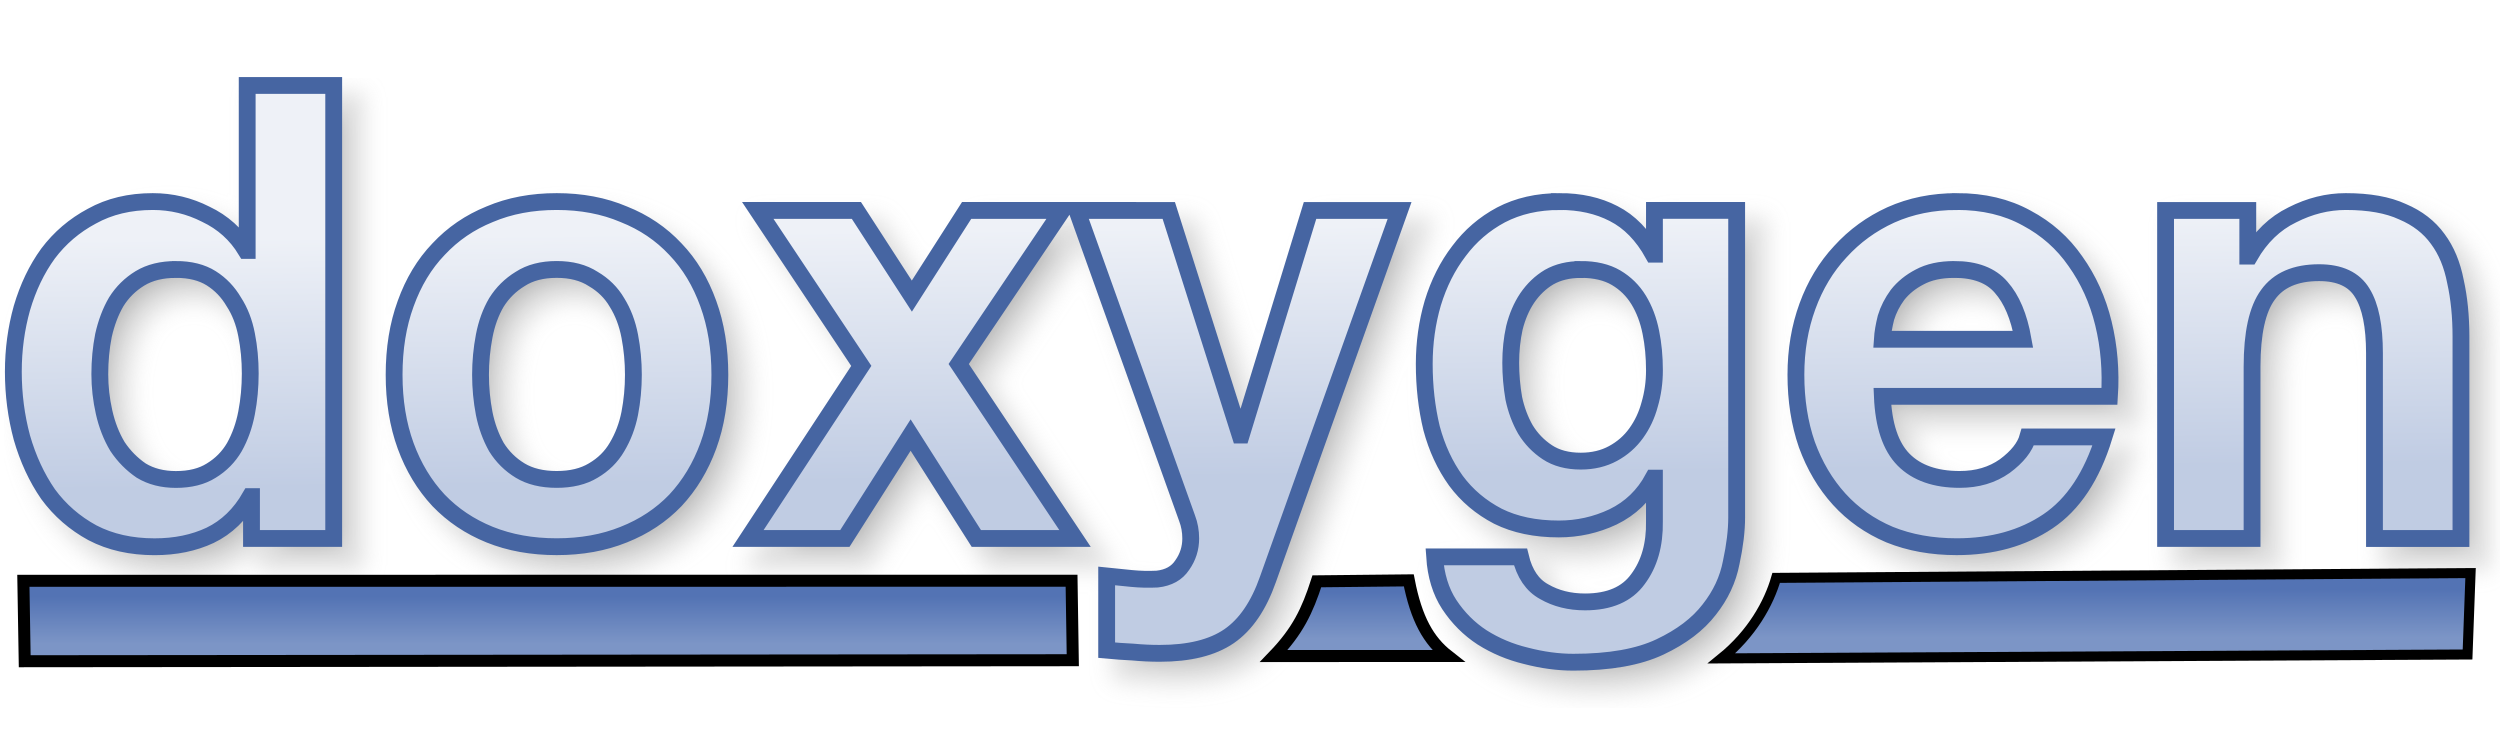
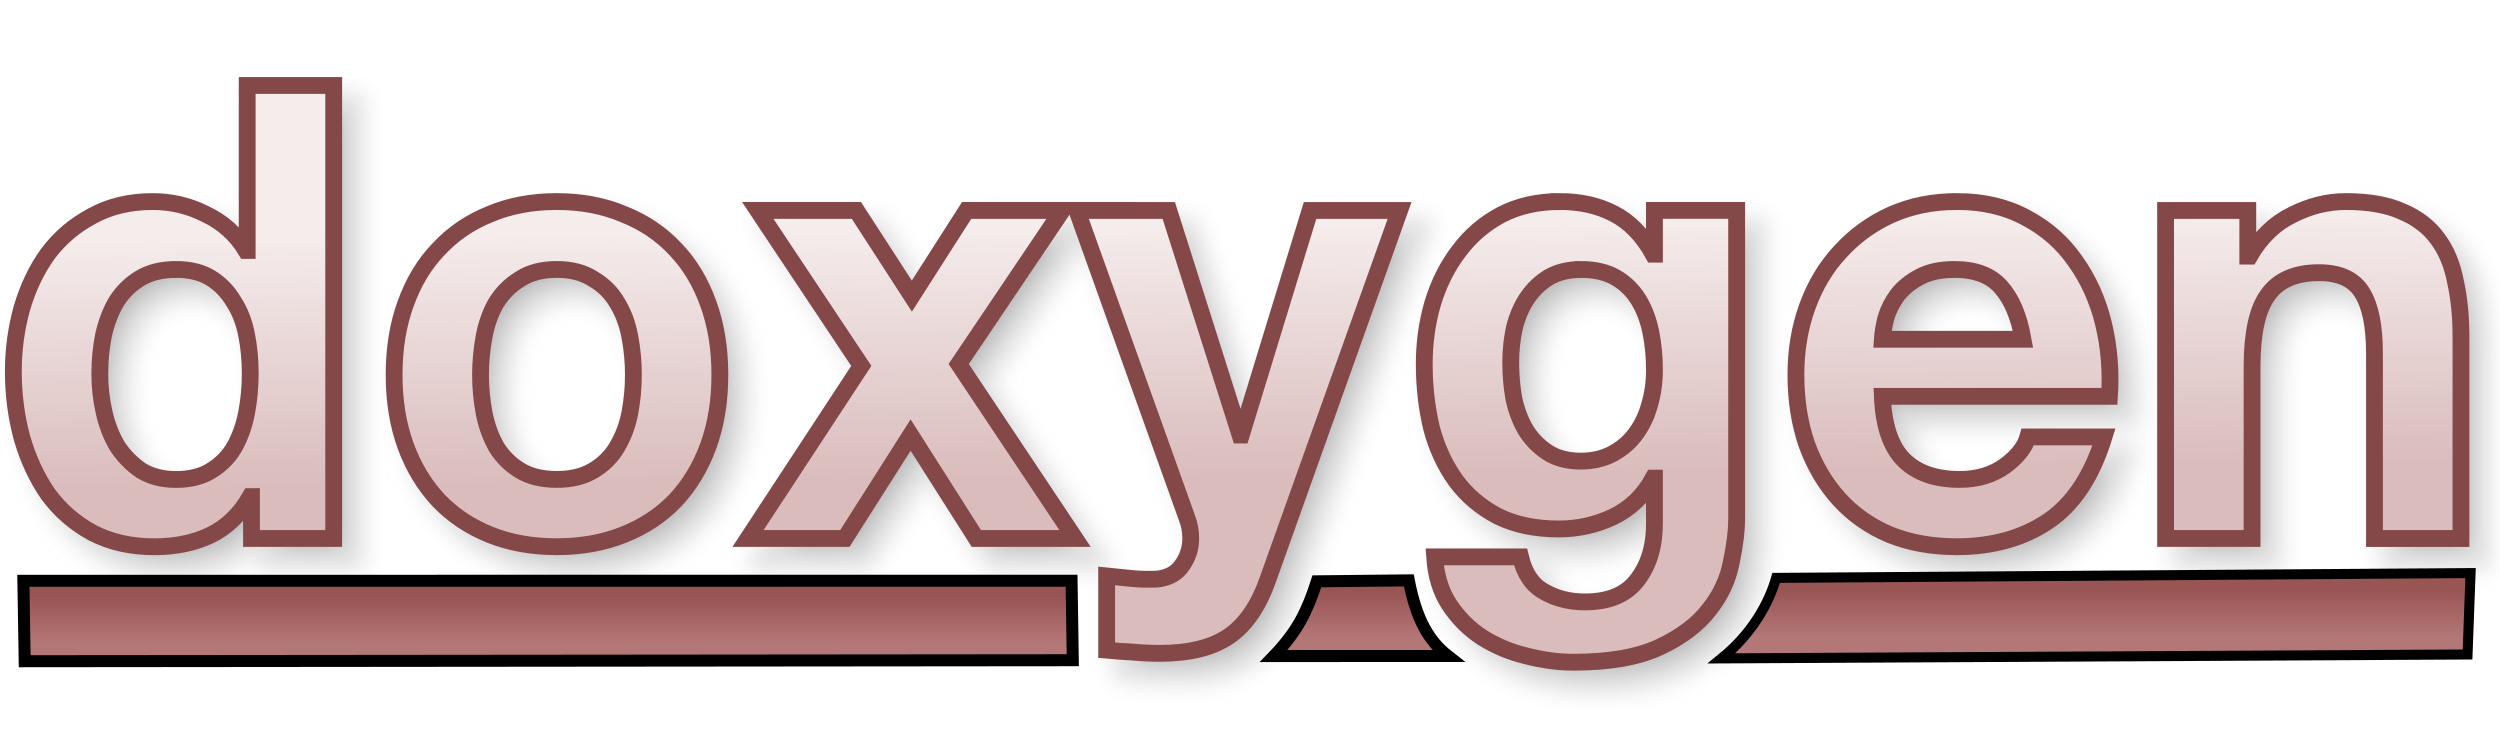
<svg xmlns="http://www.w3.org/2000/svg" xmlns:xlink="http://www.w3.org/1999/xlink" version="1.1" viewBox="0 0 104 31">
  <defs>
    <linearGradient id="a">
-       <stop stop-color="#5373B4" offset="0" />
-       <stop stop-color="#7C95C6" offset="1" />
+       <stop stop-color="#995454" offset="0" />
+       <stop stop-color="#B47777" offset="1" />
    </linearGradient>
    <linearGradient id="d" x1="31.474" x2="31.474" y1="24.821" y2="26.773" gradientUnits="userSpaceOnUse" xlink:href="#a" />
    <linearGradient id="c" x1="31.474" x2="31.474" y1="24.821" y2="26.773" gradientTransform="matrix(.6816 0 0 1.0248 72.391 -.91809)" gradientUnits="userSpaceOnUse" xlink:href="#a" />
    <linearGradient id="b" x1="56.295" x2="56.295" y1="24.622" y2="26.574" gradientUnits="userSpaceOnUse" xlink:href="#a" />
    <linearGradient id="e" x1="49.067" x2="48.956" y1="19.719" y2="9.523" gradientTransform="matrix(.97968 0 0 1.0207 -.25579 -.25579)" gradientUnits="userSpaceOnUse">
-       <stop stop-color="#C0CCE3" offset="0" />
-       <stop stop-color="#EEF1F7" offset="1" />
+       <stop stop-color="#DABCBC" offset="0" />
+       <stop stop-color="#F5ECEC" offset="1" />
    </linearGradient>
    <filter id="f" x="-.011" y="-.045" width="1.021" height="1.091" color-interpolation-filters="sRGB">
      <feGaussianBlur stdDeviation="0.453" />
    </filter>
  </defs>
  <g>
    <path transform="translate(-2.5759 -27.848)" d="m13.609 32.203v6.863h-0.051c-0.405-0.669-0.963-1.171-1.672-1.506-0.692-0.352-1.428-0.527-2.205-0.527-0.963 0-1.807 0.203-2.533 0.607-0.726 0.387-1.334 0.906-1.824 1.557-0.473 0.651-0.835 1.409-1.088 2.272-0.236 0.845-0.355 1.724-0.355 2.639 0 0.95 0.119 1.864 0.355 2.744 0.253 0.88 0.615 1.663 1.088 2.35 0.49 0.669 1.107 1.207 1.85 1.611 0.743 0.387 1.604 0.58 2.584 0.58 0.861 0 1.631-0.158 2.307-0.475 0.692-0.334 1.25-0.872 1.672-1.611h0.051v1.742h3.42v-18.846zm12.875 4.83c-1.03 0-1.96 0.175-2.787 0.527-0.828 0.334-1.536 0.82-2.127 1.453-0.591 0.616-1.048 1.372-1.369 2.269-0.321 0.88-0.48 1.866-0.48 2.957s0.16 2.075 0.48 2.955c0.321 0.88 0.778 1.636 1.369 2.269 0.591 0.616 1.299 1.091 2.127 1.426 0.828 0.334 1.757 0.502 2.787 0.502 1.03 0 1.96-0.168 2.787-0.502 0.844-0.334 1.561-0.81 2.152-1.426 0.591-0.633 1.048-1.39 1.369-2.269 0.321-0.88 0.48-1.864 0.48-2.955s-0.16-2.077-0.48-2.957c-0.321-0.897-0.778-1.654-1.369-2.269-0.591-0.633-1.308-1.119-2.152-1.453-0.828-0.352-1.757-0.527-2.787-0.527zm41.715 0c-0.912 0-1.722 0.185-2.432 0.555-0.692 0.37-1.275 0.87-1.748 1.504-0.473 0.616-0.837 1.337-1.09 2.164-0.236 0.809-0.354 1.655-0.354 2.535 0 0.933 0.1 1.821 0.303 2.666 0.22 0.827 0.558 1.556 1.014 2.189 0.456 0.616 1.039 1.109 1.748 1.478 0.709 0.352 1.554 0.529 2.533 0.529 0.794 0 1.545-0.168 2.254-0.502 0.726-0.352 1.283-0.89 1.672-1.611h0.051v1.795c0.017 0.968-0.211 1.769-0.684 2.402-0.456 0.633-1.19 0.951-2.203 0.951-0.642 0-1.208-0.142-1.697-0.424-0.49-0.264-0.819-0.747-0.988-1.451h-3.572c0.051 0.774 0.253 1.435 0.607 1.98 0.372 0.563 0.829 1.019 1.369 1.371 0.557 0.352 1.166 0.607 1.824 0.766 0.676 0.176 1.333 0.266 1.975 0.266 1.503 0 2.703-0.212 3.598-0.635 0.895-0.422 1.58-0.941 2.053-1.557 0.473-0.598 0.777-1.249 0.912-1.953 0.152-0.704 0.227-1.329 0.227-1.875v-12.775h-3.42v1.822h-0.051c-0.439-0.792-0.988-1.355-1.647-1.69-0.642-0.334-1.393-0.502-2.254-0.502zm16.523 0c-0.996 0-1.909 0.185-2.736 0.555-0.811 0.37-1.512 0.88-2.103 1.531-0.591 0.633-1.046 1.39-1.367 2.269s-0.48 1.831-0.48 2.852c0 1.056 0.151 2.022 0.455 2.902 0.321 0.88 0.768 1.636 1.342 2.269 0.574 0.633 1.276 1.127 2.103 1.478 0.828 0.334 1.757 0.502 2.787 0.502 1.486 0 2.752-0.353 3.799-1.057 1.047-0.704 1.825-1.873 2.332-3.51h-3.168c-0.118 0.422-0.439 0.828-0.963 1.215-0.524 0.37-1.147 0.553-1.873 0.553-1.013 0-1.792-0.273-2.332-0.818-0.54-0.545-0.836-1.425-0.887-2.639h9.449c0.068-1.056-0.016-2.067-0.252-3.035-0.236-0.968-0.626-1.829-1.166-2.586-0.524-0.757-1.2-1.355-2.027-1.795-0.828-0.458-1.797-0.688-2.912-0.688zm16.189 0c-0.76 0-1.502 0.185-2.228 0.555-0.726 0.352-1.317 0.923-1.773 1.715h-0.076v-1.9h-3.42v13.646h3.598v-7.152c0-1.39 0.219-2.384 0.658-2.982 0.439-0.616 1.149-0.924 2.129-0.924 0.861 0 1.461 0.281 1.799 0.844 0.338 0.545 0.506 1.382 0.506 2.508v7.707h3.598v-8.393c0-0.845-0.076-1.611-0.229-2.297-0.135-0.704-0.38-1.292-0.734-1.768-0.355-0.493-0.844-0.873-1.469-1.137-0.608-0.282-1.395-0.422-2.357-0.422zm-66.063 0.369 4.307 6.467-4.713 7.18h4.029l2.736-4.303 2.734 4.303h4.106l-4.84-7.258 4.307-6.389h-3.977l-2.279 3.564-2.307-3.564zm13.275 0 4.584 12.803c0.101 0.264 0.152 0.545 0.152 0.844 0 0.405-0.117 0.775-0.354 1.109-0.22 0.334-0.566 0.527-1.039 0.58-0.355 0.018-0.71 0.01-1.065-0.025-0.355-0.035-0.701-0.07-1.039-0.105v3.088c0.372 0.035 0.735 0.061 1.09 0.078 0.372 0.035 0.744 0.053 1.115 0.053 1.233 0 2.194-0.238 2.887-0.713 0.692-0.475 1.233-1.266 1.621-2.375l5.473-15.336h-3.725l-2.861 9.344h-0.051l-2.965-9.344zm-37.48 2.455c0.591 0 1.082 0.123 1.471 0.369 0.388 0.246 0.699 0.572 0.936 0.977 0.253 0.387 0.432 0.845 0.533 1.373 0.101 0.51 0.152 1.048 0.152 1.611 0 0.563-0.051 1.107-0.152 1.635-0.101 0.528-0.271 1.004-0.508 1.426-0.236 0.405-0.556 0.73-0.961 0.977-0.388 0.246-0.88 0.369-1.471 0.369-0.557 0-1.038-0.123-1.443-0.369-0.388-0.264-0.718-0.597-0.988-1.002-0.253-0.422-0.438-0.898-0.557-1.426s-0.178-1.056-0.178-1.584c-1e-7 -0.563 0.051-1.099 0.152-1.609 0.118-0.528 0.295-0.996 0.531-1.4 0.253-0.405 0.583-0.73 0.988-0.977 0.405-0.246 0.903-0.369 1.494-0.369zm15.84 0c0.608 0 1.114 0.133 1.52 0.396 0.422 0.246 0.752 0.572 0.988 0.977 0.253 0.405 0.43 0.871 0.531 1.398 0.101 0.528 0.152 1.066 0.152 1.611 0 0.545-0.051 1.081-0.152 1.609-0.101 0.51-0.278 0.976-0.531 1.398-0.236 0.405-0.566 0.73-0.988 0.977-0.405 0.246-0.912 0.369-1.52 0.369-0.608 0-1.114-0.123-1.52-0.369s-0.735-0.572-0.988-0.977c-0.236-0.422-0.406-0.888-0.508-1.398-0.101-0.528-0.152-1.064-0.152-1.609 0-0.545 0.051-1.083 0.152-1.611 0.101-0.528 0.271-0.994 0.508-1.398 0.253-0.405 0.583-0.73 0.988-0.977 0.405-0.264 0.912-0.396 1.52-0.396zm42.602 0c0.591 0 1.08 0.115 1.469 0.344 0.388 0.229 0.701 0.537 0.938 0.924 0.236 0.387 0.406 0.835 0.508 1.346 0.101 0.493 0.15 1.021 0.15 1.584 0 0.493-0.066 0.968-0.201 1.426-0.118 0.44-0.305 0.836-0.559 1.188-0.253 0.352-0.574 0.633-0.963 0.844-0.388 0.211-0.835 0.318-1.342 0.318-0.557 0-1.021-0.125-1.393-0.371-0.372-0.246-0.676-0.562-0.912-0.949-0.22-0.387-0.381-0.818-0.482-1.293-0.084-0.493-0.127-0.986-0.127-1.478 0-0.51 0.051-0.994 0.152-1.451 0.118-0.475 0.297-0.89 0.533-1.242 0.253-0.37 0.557-0.66 0.912-0.871 0.372-0.211 0.81-0.316 1.316-0.316zm15.535 0c0.878 0 1.529 0.248 1.951 0.74 0.439 0.493 0.743 1.214 0.912 2.164h-5.854c0.017-0.264 0.068-0.564 0.152-0.898 0.101-0.334 0.263-0.65 0.482-0.949 0.236-0.299 0.541-0.547 0.912-0.74 0.388-0.211 0.869-0.316 1.443-0.316z" filter="url(#f)" opacity=".3" stroke="#969696" xlink:href="#path141" />
    <path d="m0.972 24.161 43.605-0.002 0.051 3.306-43.6 0.042z" fill="url(#d)" stroke="#000" stroke-width=".5" />
-     <path d="m10.283 3.555v6.863h-0.051c-0.405-0.669-0.963-1.171-1.672-1.506-0.692-0.352-1.428-0.527-2.205-0.527-0.963 0-1.807 0.203-2.533 0.607-0.726 0.387-1.334 0.906-1.824 1.557-0.473 0.651-0.835 1.409-1.088 2.272-0.236 0.845-0.355 1.724-0.355 2.639 0 0.95 0.119 1.864 0.355 2.744 0.253 0.88 0.615 1.663 1.088 2.35 0.49 0.669 1.107 1.207 1.85 1.611 0.743 0.387 1.604 0.58 2.584 0.58 0.861 0 1.631-0.158 2.307-0.475 0.692-0.334 1.25-0.872 1.672-1.611h0.051v1.742h3.42v-18.846zm12.875 4.83c-1.03 0-1.96 0.175-2.787 0.527-0.828 0.334-1.536 0.82-2.127 1.453-0.591 0.616-1.048 1.372-1.369 2.269-0.321 0.88-0.48 1.866-0.48 2.957s0.16 2.075 0.48 2.955c0.321 0.88 0.778 1.636 1.369 2.269 0.591 0.616 1.299 1.091 2.127 1.426 0.828 0.334 1.757 0.502 2.787 0.502 1.03 0 1.96-0.168 2.787-0.502 0.844-0.334 1.561-0.81 2.152-1.426 0.591-0.633 1.048-1.39 1.369-2.269 0.321-0.88 0.48-1.864 0.48-2.955s-0.16-2.077-0.48-2.957c-0.321-0.897-0.778-1.654-1.369-2.269-0.591-0.633-1.308-1.119-2.152-1.453-0.828-0.352-1.757-0.527-2.787-0.527zm41.715 0c-0.912 0-1.722 0.185-2.432 0.555-0.692 0.37-1.275 0.87-1.748 1.504-0.473 0.616-0.837 1.337-1.09 2.164-0.236 0.809-0.354 1.655-0.354 2.535 0 0.933 0.1 1.821 0.303 2.666 0.22 0.827 0.558 1.556 1.014 2.189 0.456 0.616 1.039 1.109 1.748 1.478 0.709 0.352 1.554 0.529 2.533 0.529 0.794 0 1.545-0.168 2.254-0.502 0.726-0.352 1.283-0.89 1.672-1.611h0.051v1.795c0.017 0.968-0.211 1.769-0.684 2.402-0.456 0.633-1.19 0.951-2.203 0.951-0.642 0-1.208-0.142-1.697-0.424-0.49-0.264-0.819-0.747-0.988-1.451h-3.572c0.051 0.774 0.253 1.435 0.607 1.98 0.372 0.563 0.829 1.019 1.369 1.371 0.557 0.352 1.166 0.607 1.824 0.766 0.676 0.176 1.333 0.266 1.975 0.266 1.503 0 2.703-0.212 3.598-0.635 0.895-0.422 1.58-0.941 2.053-1.557 0.473-0.598 0.777-1.249 0.912-1.953 0.152-0.704 0.227-1.329 0.227-1.875v-12.775h-3.42v1.822h-0.051c-0.439-0.792-0.988-1.355-1.647-1.69-0.642-0.334-1.393-0.502-2.254-0.502zm16.523 0c-0.996 0-1.909 0.185-2.736 0.555-0.811 0.37-1.512 0.88-2.103 1.531-0.591 0.633-1.046 1.39-1.367 2.269s-0.48 1.831-0.48 2.852c0 1.056 0.151 2.022 0.455 2.902 0.321 0.88 0.768 1.636 1.342 2.269 0.574 0.633 1.276 1.127 2.103 1.478 0.828 0.334 1.757 0.502 2.787 0.502 1.486 0 2.752-0.353 3.799-1.057 1.047-0.704 1.825-1.873 2.332-3.51h-3.168c-0.118 0.422-0.439 0.828-0.963 1.215-0.524 0.37-1.147 0.553-1.873 0.553-1.013 0-1.792-0.273-2.332-0.818-0.54-0.545-0.836-1.425-0.887-2.639h9.449c0.068-1.056-0.016-2.067-0.252-3.035-0.236-0.968-0.626-1.829-1.166-2.586-0.524-0.757-1.2-1.355-2.027-1.795-0.828-0.458-1.797-0.688-2.912-0.688zm16.189 0c-0.76 0-1.502 0.185-2.228 0.555-0.726 0.352-1.317 0.923-1.773 1.715h-0.076v-1.9h-3.42v13.646h3.598v-7.152c0-1.39 0.219-2.384 0.658-2.982 0.439-0.616 1.149-0.924 2.129-0.924 0.861 0 1.461 0.281 1.799 0.844 0.338 0.545 0.506 1.382 0.506 2.508v7.707h3.598v-8.393c0-0.845-0.076-1.611-0.229-2.297-0.135-0.704-0.38-1.292-0.734-1.768-0.355-0.493-0.844-0.873-1.469-1.137-0.608-0.282-1.395-0.422-2.357-0.422zm-66.062 0.369 4.307 6.467-4.713 7.18h4.029l2.736-4.303 2.734 4.303h4.106l-4.84-7.258 4.307-6.389h-3.977l-2.279 3.564-2.307-3.564zm13.275 0 4.584 12.803c0.101 0.264 0.152 0.545 0.152 0.844 0 0.405-0.117 0.775-0.354 1.109-0.22 0.334-0.566 0.527-1.039 0.58-0.355 0.018-0.71 0.01-1.065-0.025-0.355-0.035-0.701-0.07-1.039-0.105v3.088c0.372 0.035 0.735 0.061 1.09 0.078 0.372 0.035 0.744 0.053 1.115 0.053 1.233 0 2.194-0.238 2.887-0.713 0.692-0.475 1.233-1.266 1.621-2.375l5.473-15.336h-3.725l-2.861 9.344h-0.051l-2.965-9.344zm-37.48 2.455c0.591 0 1.082 0.123 1.471 0.369s0.699 0.572 0.936 0.977c0.253 0.387 0.432 0.845 0.533 1.373 0.101 0.51 0.152 1.048 0.152 1.611 0 0.563-0.051 1.107-0.152 1.635-0.101 0.528-0.271 1.004-0.508 1.426-0.236 0.405-0.556 0.73-0.961 0.977-0.388 0.246-0.88 0.369-1.471 0.369-0.557 0-1.038-0.123-1.443-0.369-0.388-0.264-0.718-0.597-0.988-1.002-0.253-0.422-0.438-0.898-0.557-1.426s-0.178-1.056-0.178-1.584c-1e-7 -0.563 0.051-1.099 0.152-1.609 0.118-0.528 0.295-0.996 0.531-1.4 0.253-0.405 0.583-0.73 0.988-0.977 0.405-0.246 0.903-0.369 1.494-0.369zm15.84 0c0.608 0 1.114 0.133 1.52 0.396 0.422 0.246 0.752 0.572 0.988 0.977 0.253 0.405 0.43 0.871 0.531 1.398 0.101 0.528 0.152 1.066 0.152 1.611 0 0.545-0.051 1.081-0.152 1.609-0.101 0.51-0.278 0.976-0.531 1.398-0.236 0.405-0.566 0.73-0.988 0.977-0.405 0.246-0.912 0.369-1.52 0.369-0.608 0-1.114-0.123-1.52-0.369s-0.735-0.572-0.988-0.977c-0.236-0.422-0.406-0.888-0.508-1.398-0.101-0.528-0.152-1.064-0.152-1.609 0-0.545 0.051-1.083 0.152-1.611 0.101-0.528 0.271-0.994 0.508-1.398 0.253-0.405 0.583-0.73 0.988-0.977 0.405-0.264 0.912-0.396 1.52-0.396zm42.602 0c0.591 0 1.08 0.115 1.469 0.344 0.388 0.229 0.701 0.537 0.938 0.924 0.236 0.387 0.406 0.835 0.508 1.346 0.101 0.493 0.15 1.021 0.15 1.584 0 0.493-0.066 0.968-0.201 1.426-0.118 0.44-0.305 0.836-0.559 1.188-0.253 0.352-0.574 0.633-0.963 0.844-0.388 0.211-0.835 0.318-1.342 0.318-0.557 0-1.021-0.125-1.393-0.371-0.372-0.246-0.676-0.562-0.912-0.949-0.22-0.387-0.381-0.818-0.482-1.293-0.084-0.493-0.127-0.986-0.127-1.478 0-0.51 0.051-0.994 0.152-1.451 0.118-0.475 0.297-0.89 0.533-1.242 0.253-0.37 0.557-0.66 0.912-0.871 0.372-0.211 0.81-0.316 1.316-0.316zm15.535 0c0.878 0 1.529 0.248 1.951 0.74 0.439 0.493 0.743 1.214 0.912 2.164h-5.854c0.017-0.264 0.068-0.564 0.152-0.898 0.101-0.334 0.263-0.65 0.482-0.949 0.236-0.299 0.541-0.547 0.912-0.74 0.388-0.211 0.869-0.316 1.443-0.316z" fill="url(#e)" stroke="#4665A2" stroke-width=".7" />
+     <path d="m10.283 3.555v6.863h-0.051c-0.405-0.669-0.963-1.171-1.672-1.506-0.692-0.352-1.428-0.527-2.205-0.527-0.963 0-1.807 0.203-2.533 0.607-0.726 0.387-1.334 0.906-1.824 1.557-0.473 0.651-0.835 1.409-1.088 2.272-0.236 0.845-0.355 1.724-0.355 2.639 0 0.95 0.119 1.864 0.355 2.744 0.253 0.88 0.615 1.663 1.088 2.35 0.49 0.669 1.107 1.207 1.85 1.611 0.743 0.387 1.604 0.58 2.584 0.58 0.861 0 1.631-0.158 2.307-0.475 0.692-0.334 1.25-0.872 1.672-1.611h0.051v1.742h3.42v-18.846zm12.875 4.83c-1.03 0-1.96 0.175-2.787 0.527-0.828 0.334-1.536 0.82-2.127 1.453-0.591 0.616-1.048 1.372-1.369 2.269-0.321 0.88-0.48 1.866-0.48 2.957s0.16 2.075 0.48 2.955c0.321 0.88 0.778 1.636 1.369 2.269 0.591 0.616 1.299 1.091 2.127 1.426 0.828 0.334 1.757 0.502 2.787 0.502 1.03 0 1.96-0.168 2.787-0.502 0.844-0.334 1.561-0.81 2.152-1.426 0.591-0.633 1.048-1.39 1.369-2.269 0.321-0.88 0.48-1.864 0.48-2.955s-0.16-2.077-0.48-2.957c-0.321-0.897-0.778-1.654-1.369-2.269-0.591-0.633-1.308-1.119-2.152-1.453-0.828-0.352-1.757-0.527-2.787-0.527zm41.715 0c-0.912 0-1.722 0.185-2.432 0.555-0.692 0.37-1.275 0.87-1.748 1.504-0.473 0.616-0.837 1.337-1.09 2.164-0.236 0.809-0.354 1.655-0.354 2.535 0 0.933 0.1 1.821 0.303 2.666 0.22 0.827 0.558 1.556 1.014 2.189 0.456 0.616 1.039 1.109 1.748 1.478 0.709 0.352 1.554 0.529 2.533 0.529 0.794 0 1.545-0.168 2.254-0.502 0.726-0.352 1.283-0.89 1.672-1.611h0.051v1.795c0.017 0.968-0.211 1.769-0.684 2.402-0.456 0.633-1.19 0.951-2.203 0.951-0.642 0-1.208-0.142-1.697-0.424-0.49-0.264-0.819-0.747-0.988-1.451h-3.572c0.051 0.774 0.253 1.435 0.607 1.98 0.372 0.563 0.829 1.019 1.369 1.371 0.557 0.352 1.166 0.607 1.824 0.766 0.676 0.176 1.333 0.266 1.975 0.266 1.503 0 2.703-0.212 3.598-0.635 0.895-0.422 1.58-0.941 2.053-1.557 0.473-0.598 0.777-1.249 0.912-1.953 0.152-0.704 0.227-1.329 0.227-1.875v-12.775h-3.42v1.822h-0.051c-0.439-0.792-0.988-1.355-1.647-1.69-0.642-0.334-1.393-0.502-2.254-0.502zm16.523 0c-0.996 0-1.909 0.185-2.736 0.555-0.811 0.37-1.512 0.88-2.103 1.531-0.591 0.633-1.046 1.39-1.367 2.269s-0.48 1.831-0.48 2.852c0 1.056 0.151 2.022 0.455 2.902 0.321 0.88 0.768 1.636 1.342 2.269 0.574 0.633 1.276 1.127 2.103 1.478 0.828 0.334 1.757 0.502 2.787 0.502 1.486 0 2.752-0.353 3.799-1.057 1.047-0.704 1.825-1.873 2.332-3.51h-3.168c-0.118 0.422-0.439 0.828-0.963 1.215-0.524 0.37-1.147 0.553-1.873 0.553-1.013 0-1.792-0.273-2.332-0.818-0.54-0.545-0.836-1.425-0.887-2.639h9.449c0.068-1.056-0.016-2.067-0.252-3.035-0.236-0.968-0.626-1.829-1.166-2.586-0.524-0.757-1.2-1.355-2.027-1.795-0.828-0.458-1.797-0.688-2.912-0.688zm16.189 0c-0.76 0-1.502 0.185-2.228 0.555-0.726 0.352-1.317 0.923-1.773 1.715h-0.076v-1.9h-3.42v13.646h3.598v-7.152c0-1.39 0.219-2.384 0.658-2.982 0.439-0.616 1.149-0.924 2.129-0.924 0.861 0 1.461 0.281 1.799 0.844 0.338 0.545 0.506 1.382 0.506 2.508v7.707h3.598v-8.393c0-0.845-0.076-1.611-0.229-2.297-0.135-0.704-0.38-1.292-0.734-1.768-0.355-0.493-0.844-0.873-1.469-1.137-0.608-0.282-1.395-0.422-2.357-0.422zm-66.062 0.369 4.307 6.467-4.713 7.18h4.029l2.736-4.303 2.734 4.303h4.106l-4.84-7.258 4.307-6.389h-3.977l-2.279 3.564-2.307-3.564zm13.275 0 4.584 12.803c0.101 0.264 0.152 0.545 0.152 0.844 0 0.405-0.117 0.775-0.354 1.109-0.22 0.334-0.566 0.527-1.039 0.58-0.355 0.018-0.71 0.01-1.065-0.025-0.355-0.035-0.701-0.07-1.039-0.105v3.088c0.372 0.035 0.735 0.061 1.09 0.078 0.372 0.035 0.744 0.053 1.115 0.053 1.233 0 2.194-0.238 2.887-0.713 0.692-0.475 1.233-1.266 1.621-2.375l5.473-15.336h-3.725l-2.861 9.344h-0.051l-2.965-9.344zm-37.48 2.455c0.591 0 1.082 0.123 1.471 0.369s0.699 0.572 0.936 0.977c0.253 0.387 0.432 0.845 0.533 1.373 0.101 0.51 0.152 1.048 0.152 1.611 0 0.563-0.051 1.107-0.152 1.635-0.101 0.528-0.271 1.004-0.508 1.426-0.236 0.405-0.556 0.73-0.961 0.977-0.388 0.246-0.88 0.369-1.471 0.369-0.557 0-1.038-0.123-1.443-0.369-0.388-0.264-0.718-0.597-0.988-1.002-0.253-0.422-0.438-0.898-0.557-1.426s-0.178-1.056-0.178-1.584c-1e-7 -0.563 0.051-1.099 0.152-1.609 0.118-0.528 0.295-0.996 0.531-1.4 0.253-0.405 0.583-0.73 0.988-0.977 0.405-0.246 0.903-0.369 1.494-0.369zm15.84 0c0.608 0 1.114 0.133 1.52 0.396 0.422 0.246 0.752 0.572 0.988 0.977 0.253 0.405 0.43 0.871 0.531 1.398 0.101 0.528 0.152 1.066 0.152 1.611 0 0.545-0.051 1.081-0.152 1.609-0.101 0.51-0.278 0.976-0.531 1.398-0.236 0.405-0.566 0.73-0.988 0.977-0.405 0.246-0.912 0.369-1.52 0.369-0.608 0-1.114-0.123-1.52-0.369s-0.735-0.572-0.988-0.977c-0.236-0.422-0.406-0.888-0.508-1.398-0.101-0.528-0.152-1.064-0.152-1.609 0-0.545 0.051-1.083 0.152-1.611 0.101-0.528 0.271-0.994 0.508-1.398 0.253-0.405 0.583-0.73 0.988-0.977 0.405-0.264 0.912-0.396 1.52-0.396zm42.602 0c0.591 0 1.08 0.115 1.469 0.344 0.388 0.229 0.701 0.537 0.938 0.924 0.236 0.387 0.406 0.835 0.508 1.346 0.101 0.493 0.15 1.021 0.15 1.584 0 0.493-0.066 0.968-0.201 1.426-0.118 0.44-0.305 0.836-0.559 1.188-0.253 0.352-0.574 0.633-0.963 0.844-0.388 0.211-0.835 0.318-1.342 0.318-0.557 0-1.021-0.125-1.393-0.371-0.372-0.246-0.676-0.562-0.912-0.949-0.22-0.387-0.381-0.818-0.482-1.293-0.084-0.493-0.127-0.986-0.127-1.478 0-0.51 0.051-0.994 0.152-1.451 0.118-0.475 0.297-0.89 0.533-1.242 0.253-0.37 0.557-0.66 0.912-0.871 0.372-0.211 0.81-0.316 1.316-0.316zm15.535 0c0.878 0 1.529 0.248 1.951 0.74 0.439 0.493 0.743 1.214 0.912 2.164h-5.854c0.017-0.264 0.068-0.564 0.152-0.898 0.101-0.334 0.263-0.65 0.482-0.949 0.236-0.299 0.541-0.547 0.912-0.74 0.388-0.211 0.869-0.316 1.443-0.316z" fill="url(#e)" stroke="#844848" stroke-width=".7" />
    <path d="m52.988 27.291c0.996-1.036 1.394-1.873 1.793-3.108l3.825-0.04c0.311 1.61 0.824 2.514 1.633 3.147z" fill="url(#b)" stroke="#000" stroke-width=".5" />
    <path d="m73.89 24.04 28.885-0.201-0.125 3.388-31.033 0.162c1.262-1.023 1.966-2.286 2.272-3.349z" fill="url(#c)" stroke="#000" stroke-width=".418" />
  </g>
</svg>
